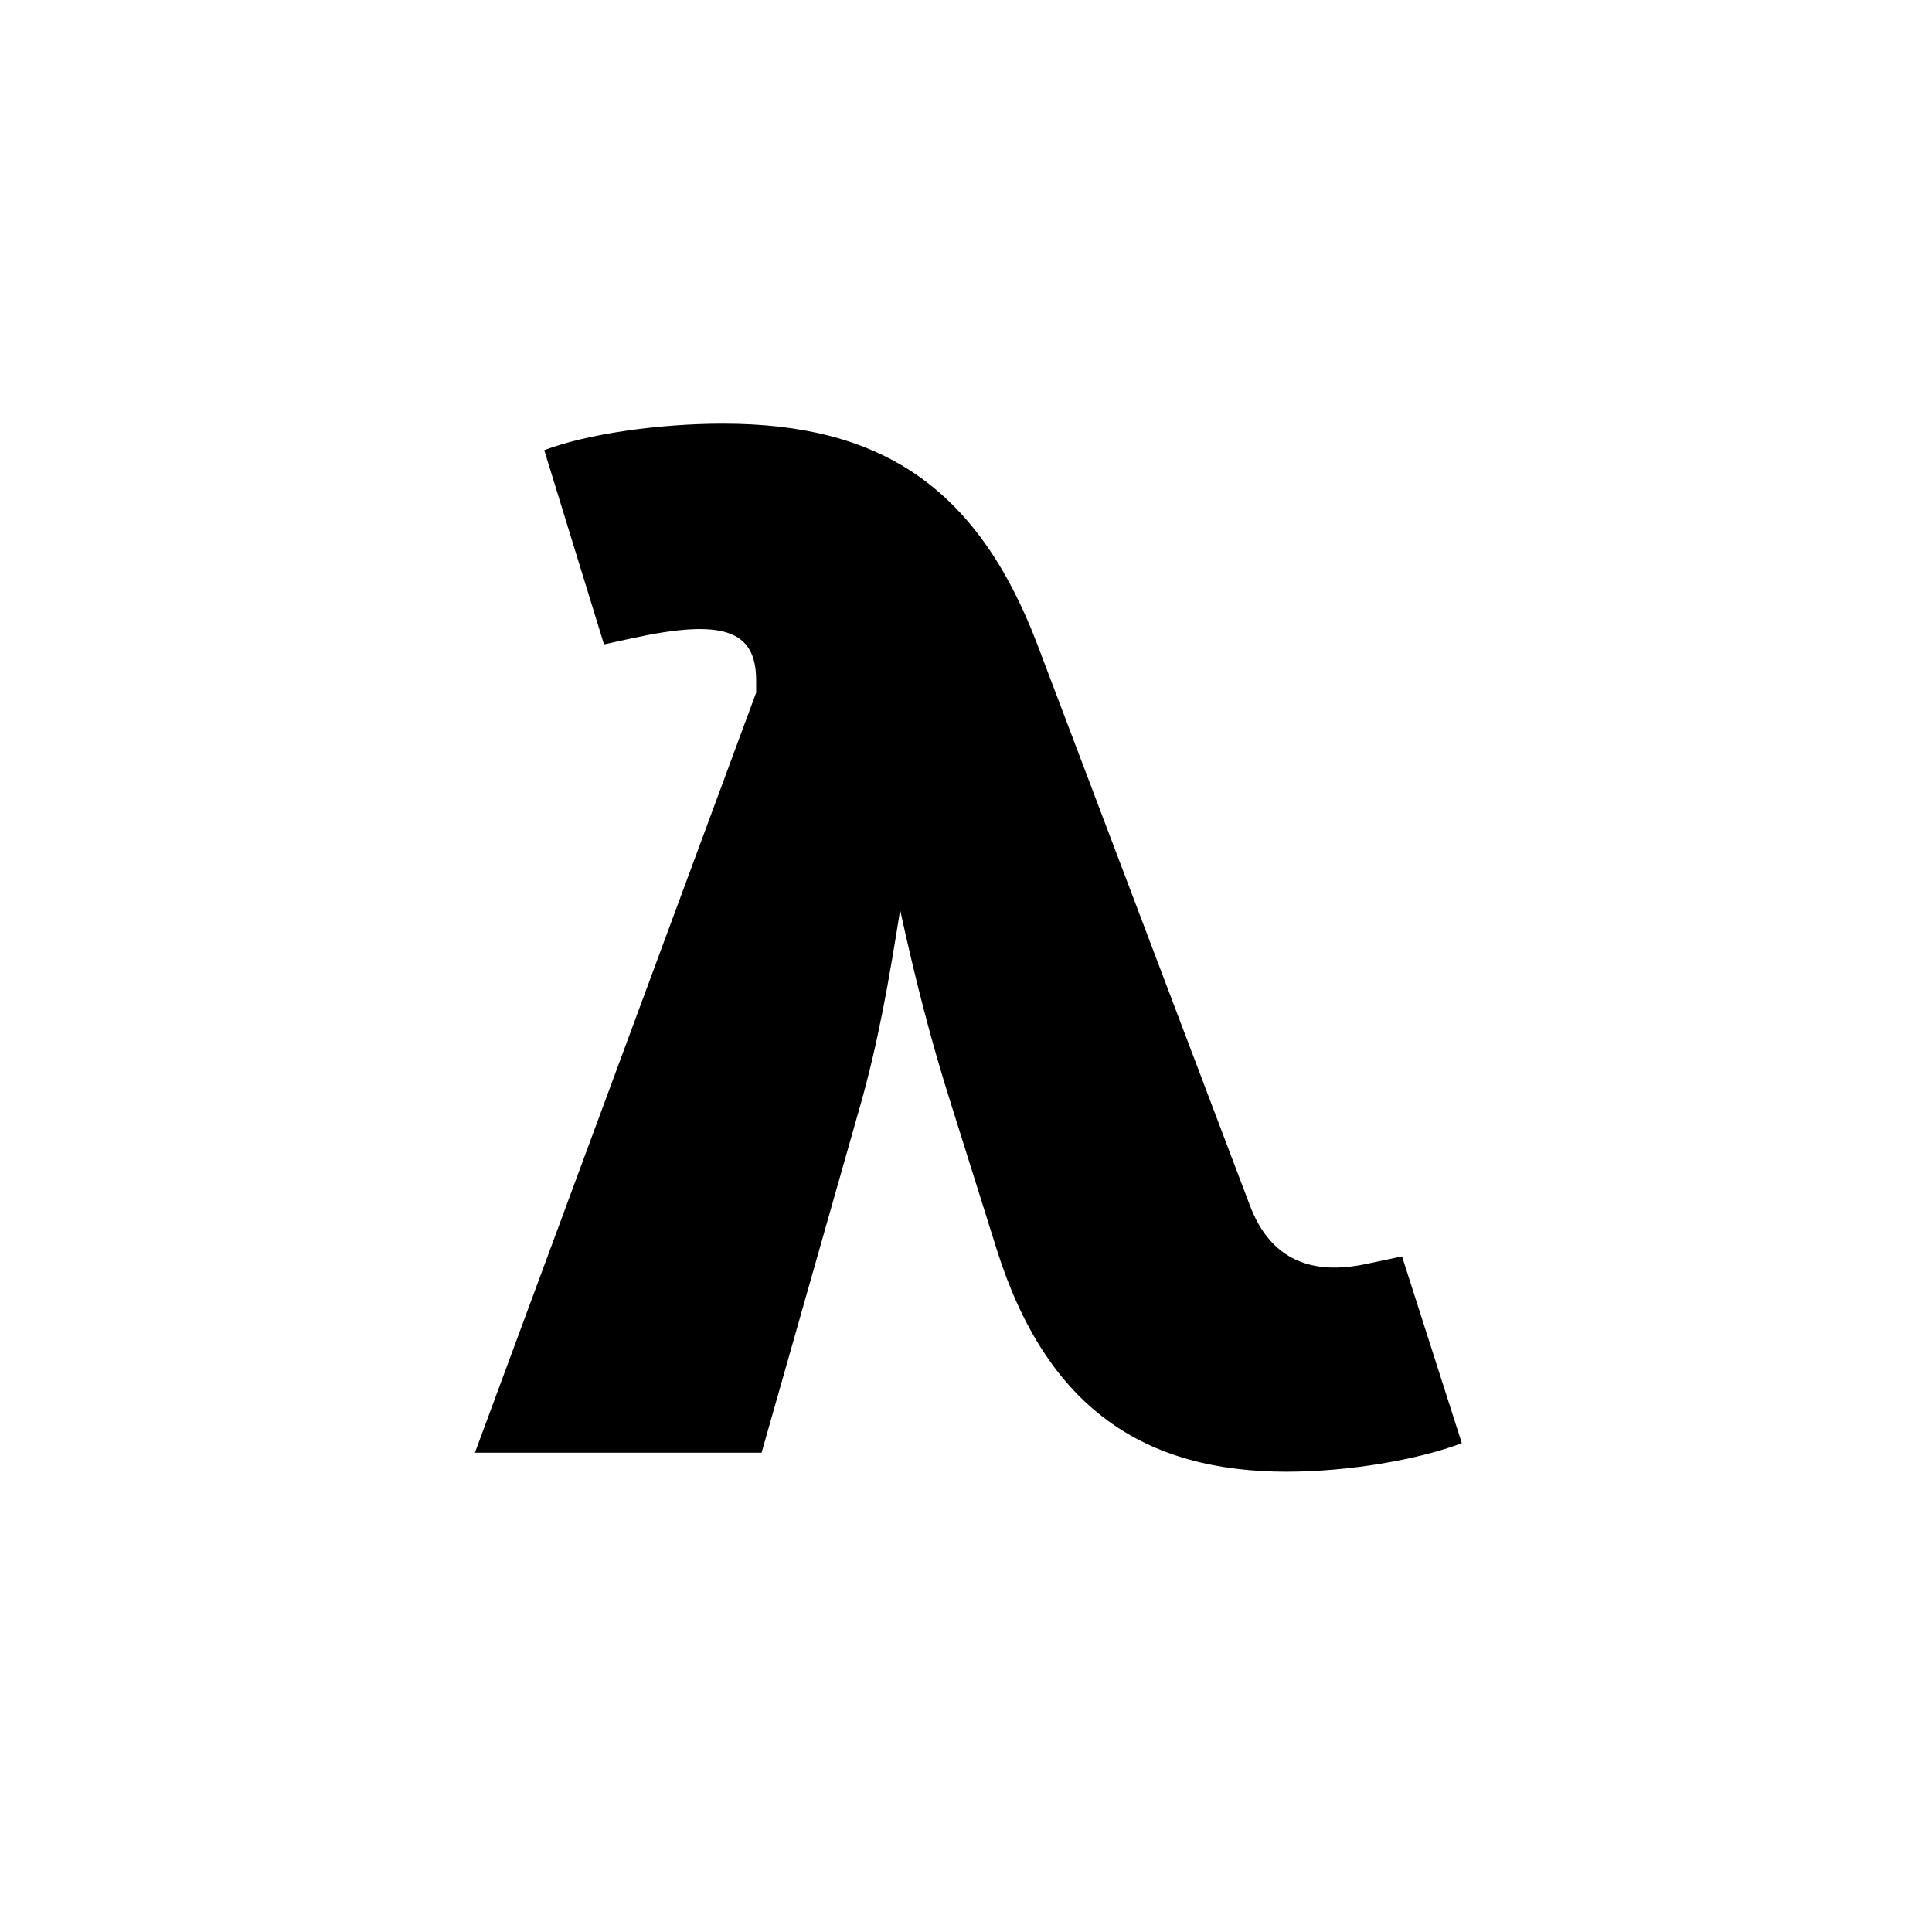
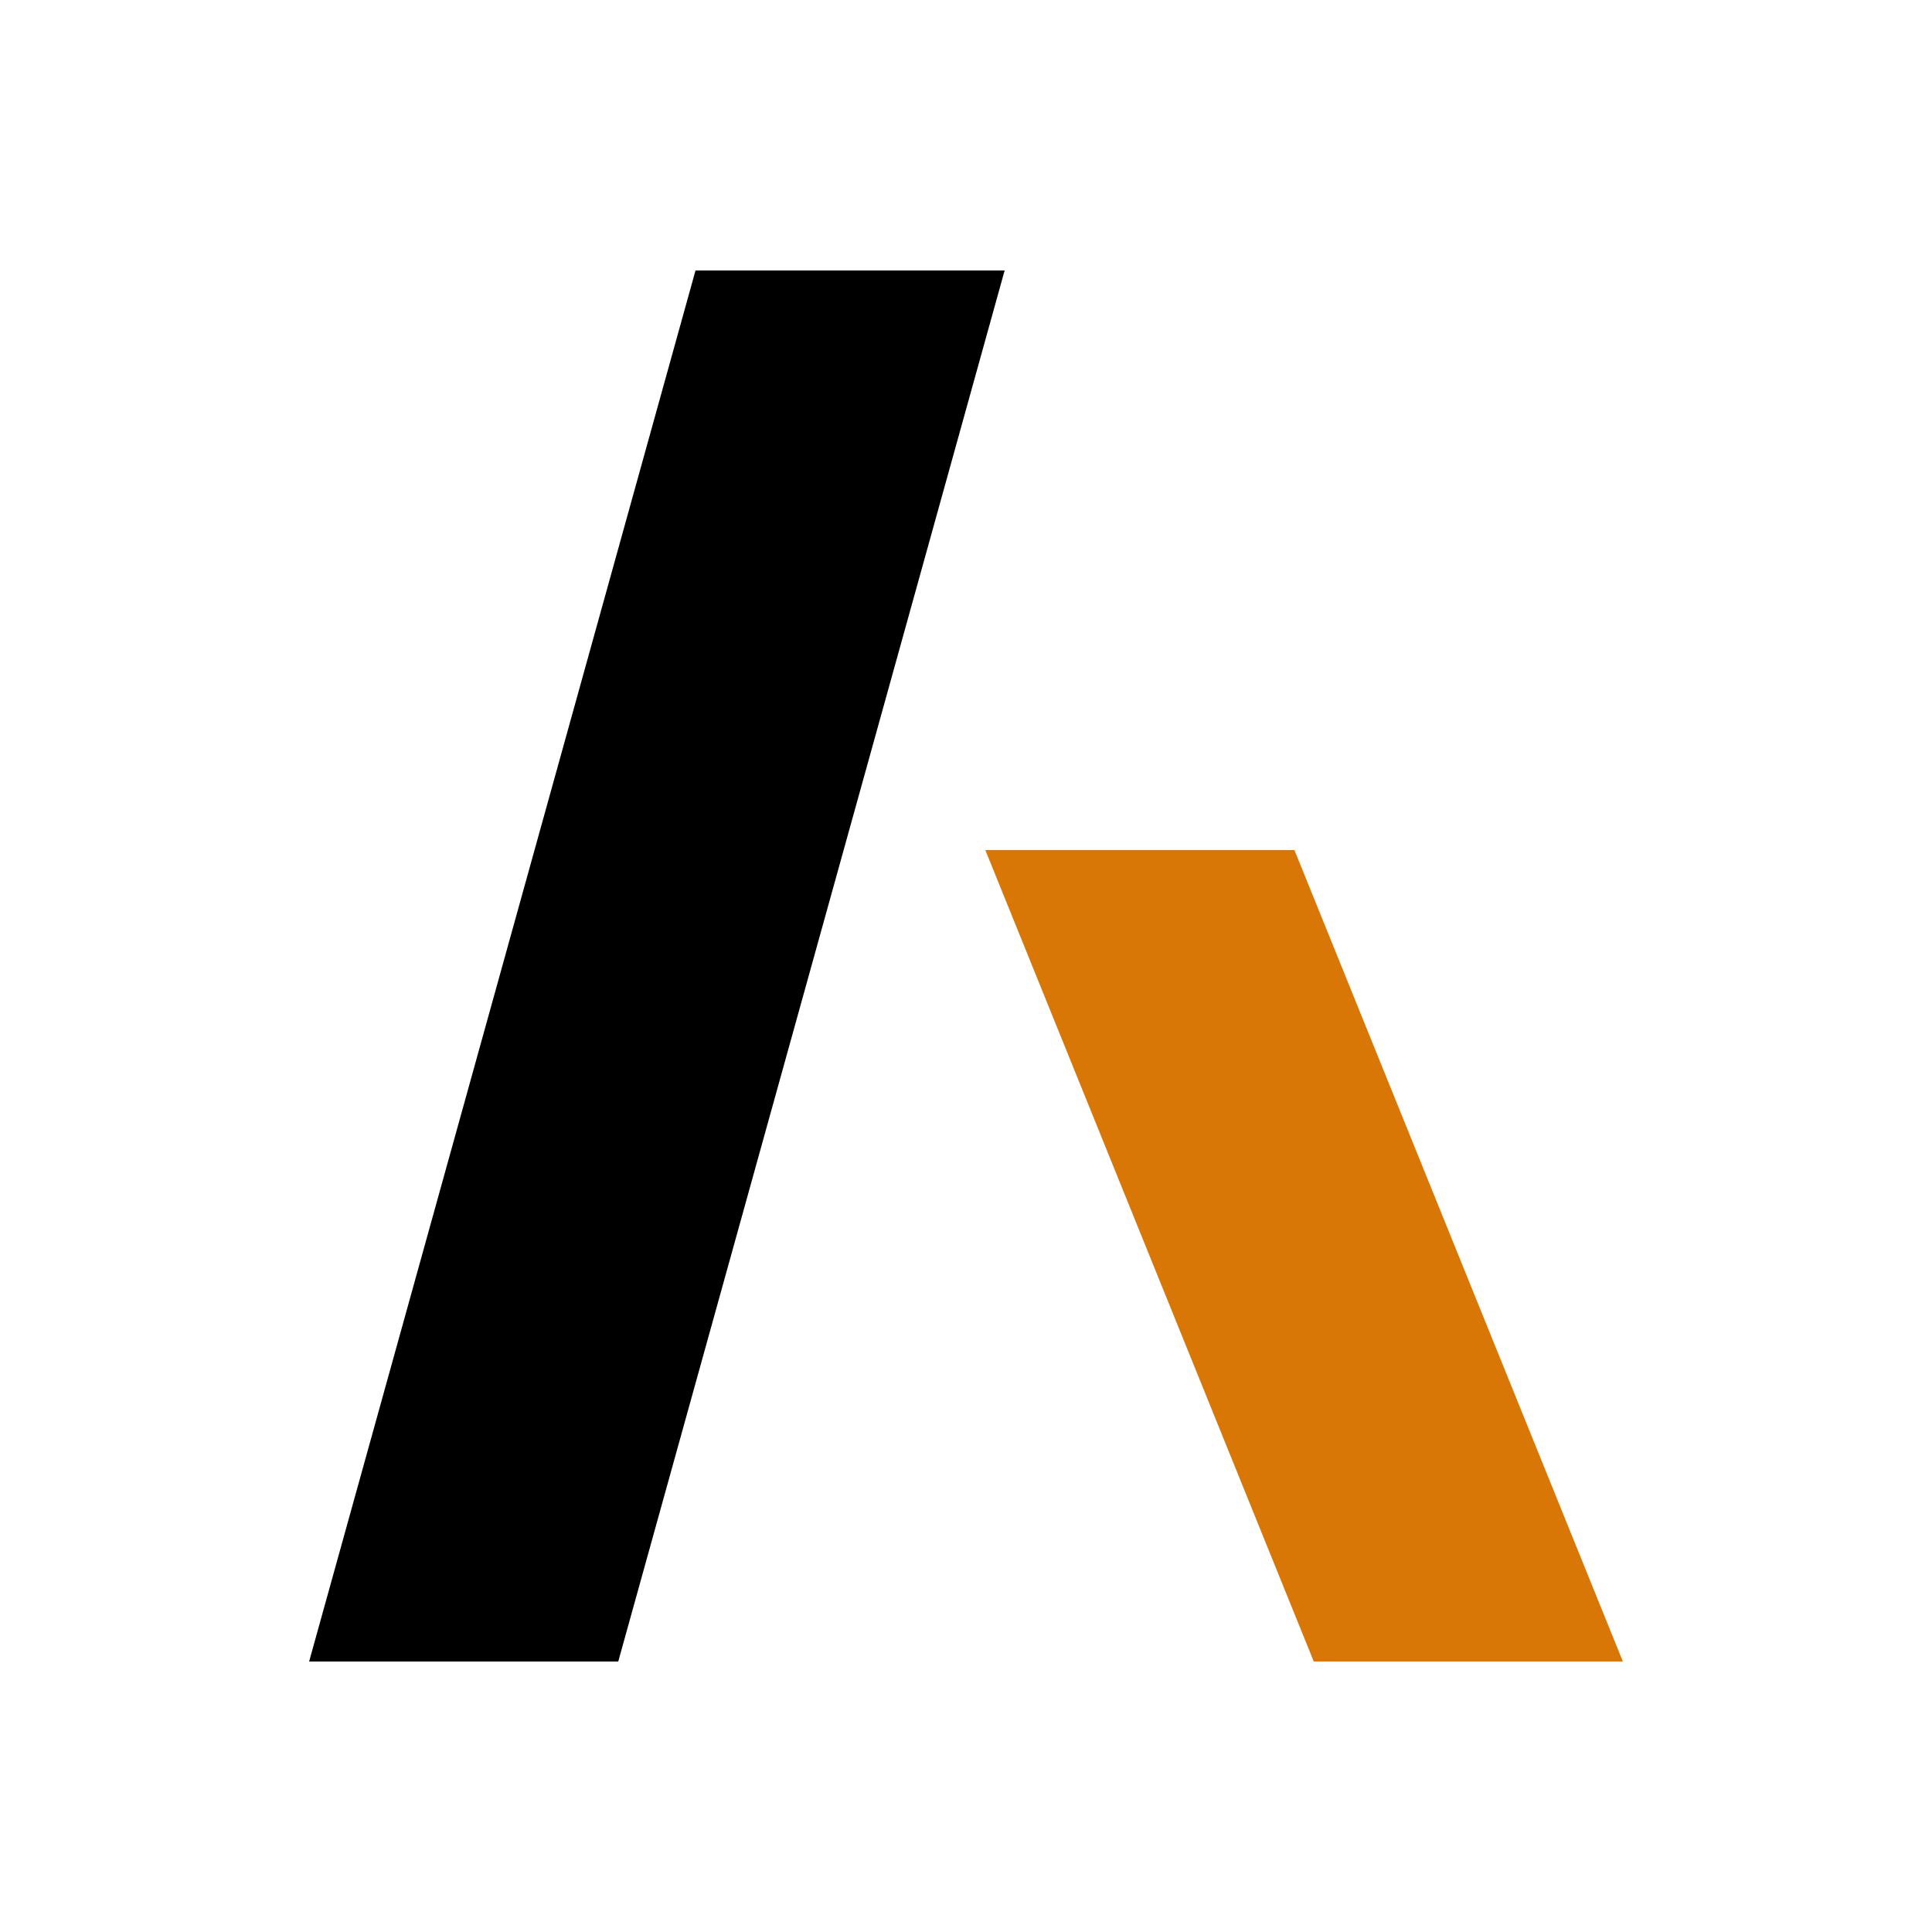
- <svg xmlns="http://www.w3.org/2000/svg" viewBox="0 0 500 500" width="100%" height="100%" class="lambda-logo-2d">
-   <text x="50%" y="49%" dominant-baseline="central" text-anchor="middle" font-family="system-ui, -apple-system, sans-serif" font-size="360" font-weight="900" fill="currentColor" stroke="none">
-     λ
-   </text>
+ <svg xmlns="http://www.w3.org/2000/svg" viewBox="0 0 100 100" width="100%" height="100%" class="lambda-modular-logo" aria-hidden="true">
+   <polygon class="lambda-stem" points="36,14 52,14 32,86 16,86" fill="currentColor" />
+   <polygon class="lambda-leg" points="51,44 67,44 84,86 68,86" fill="#d97706" />
</svg>
